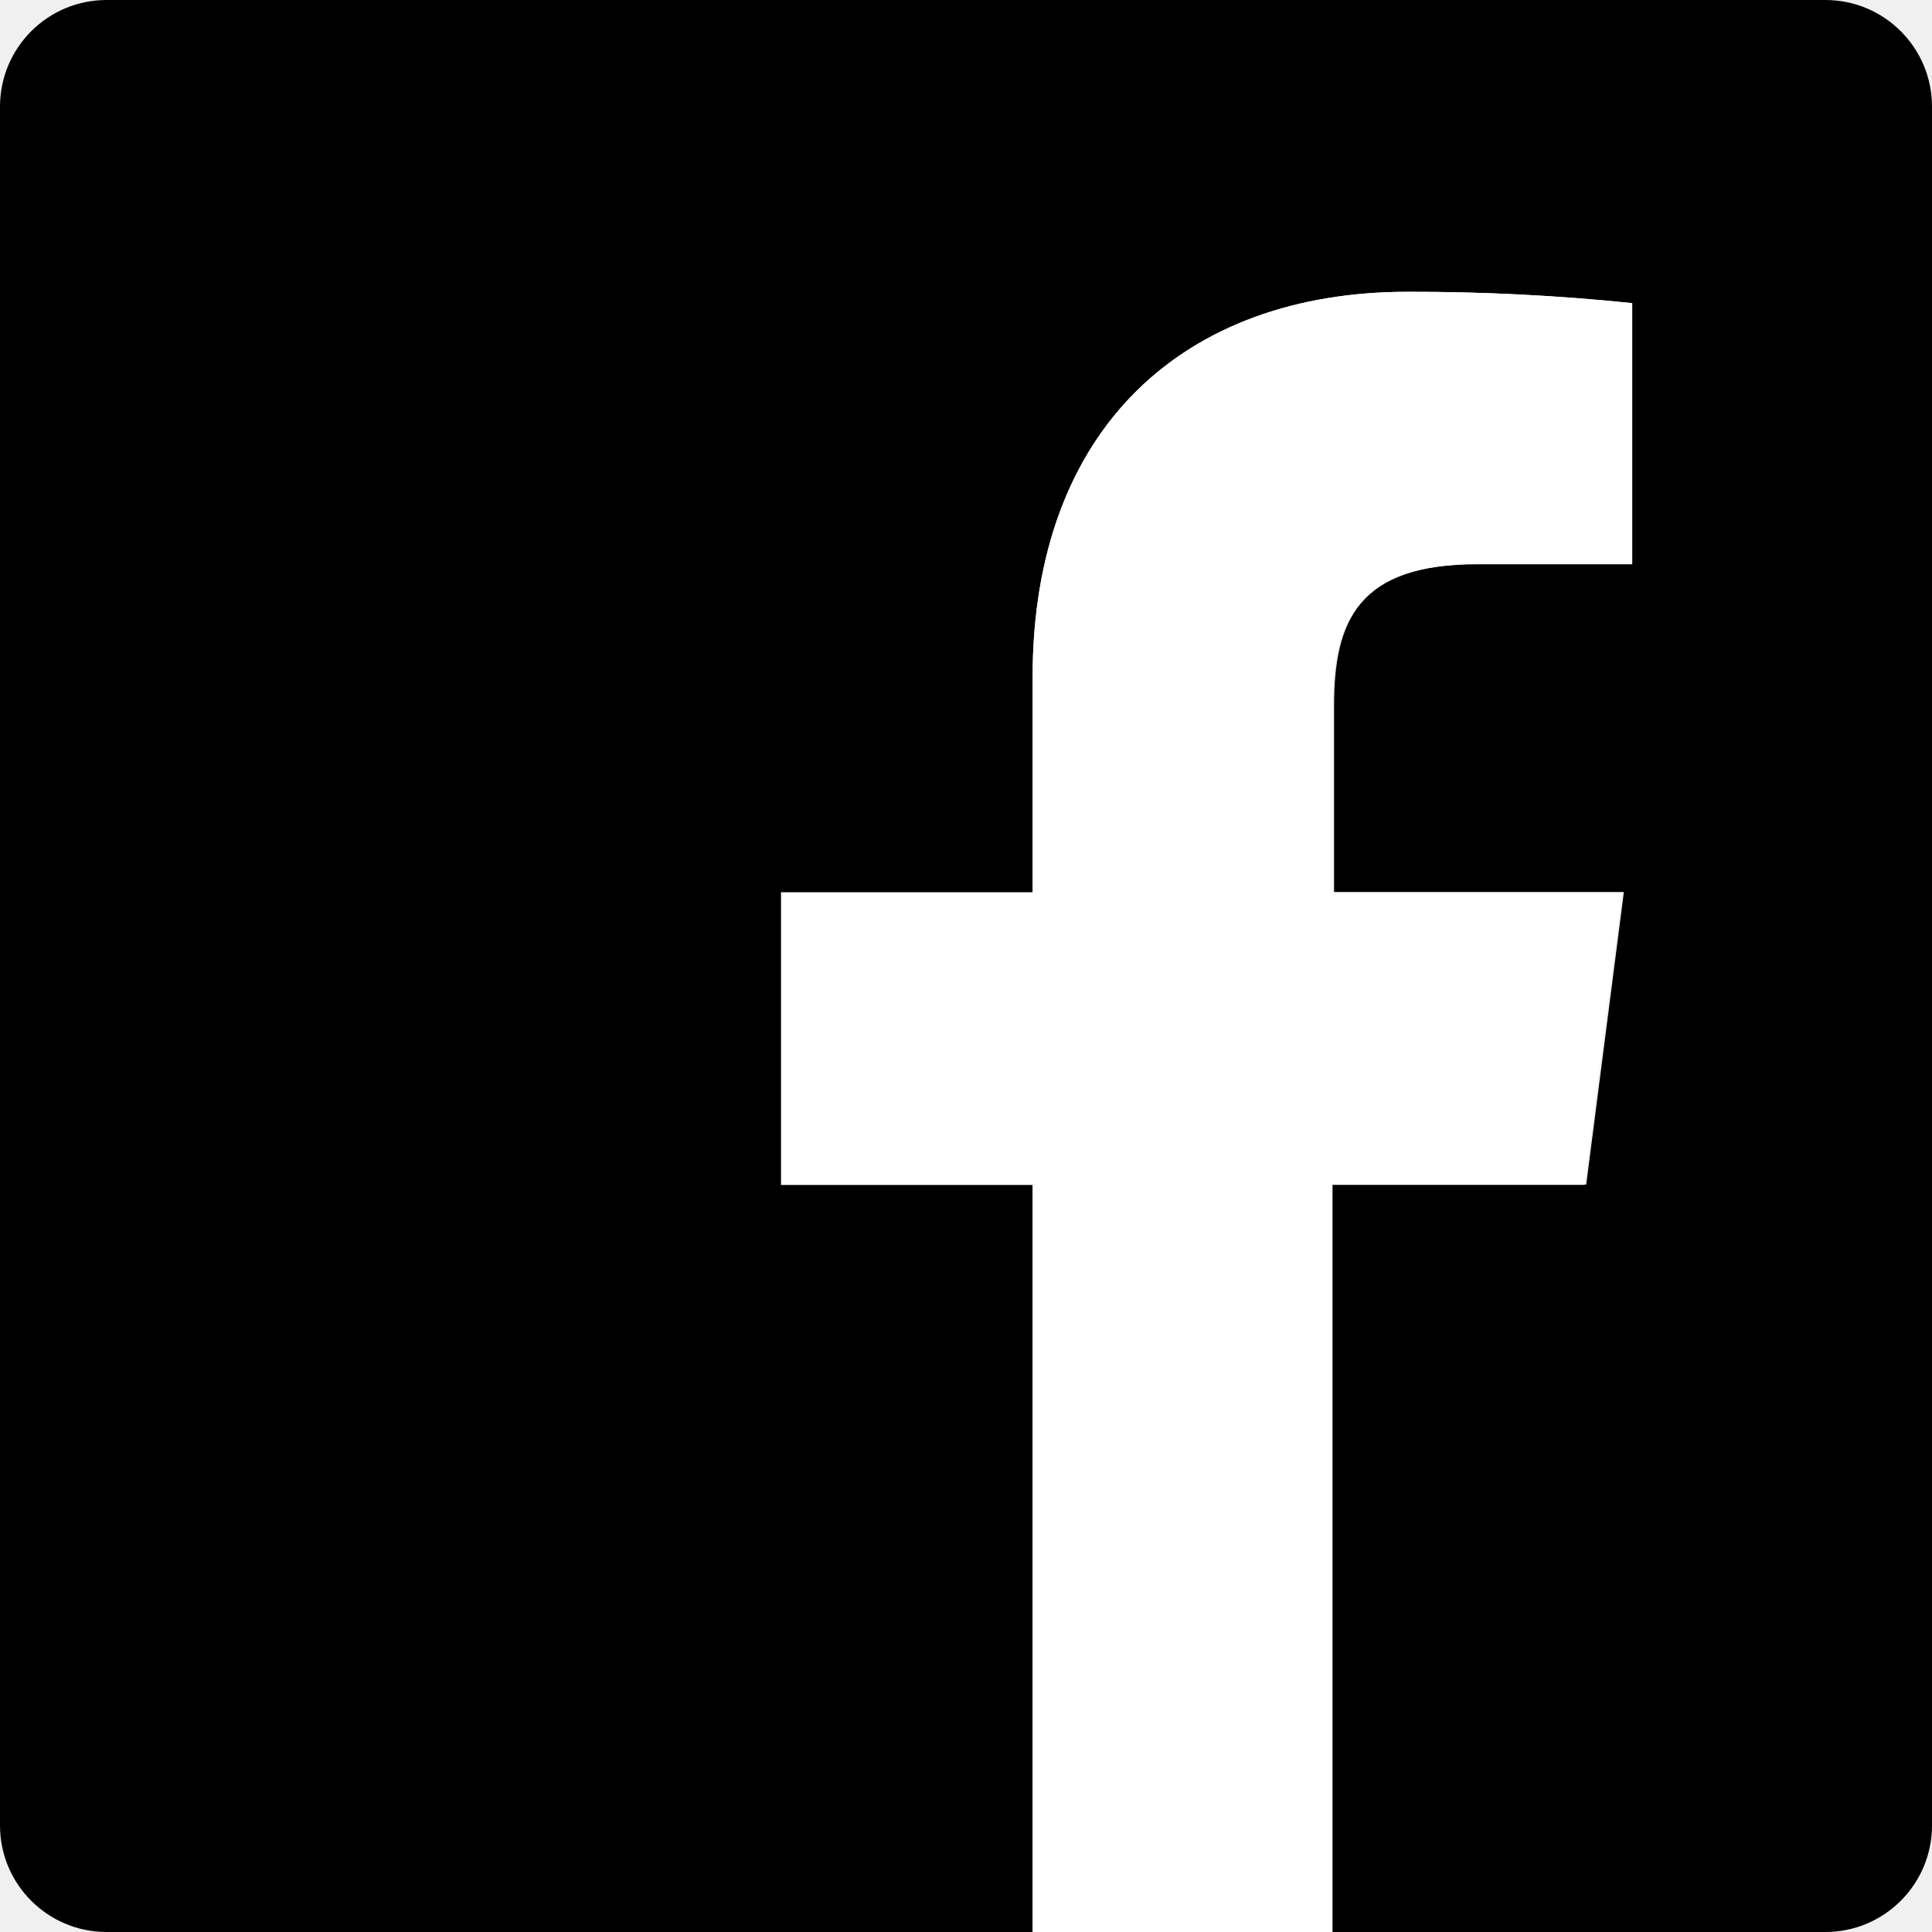
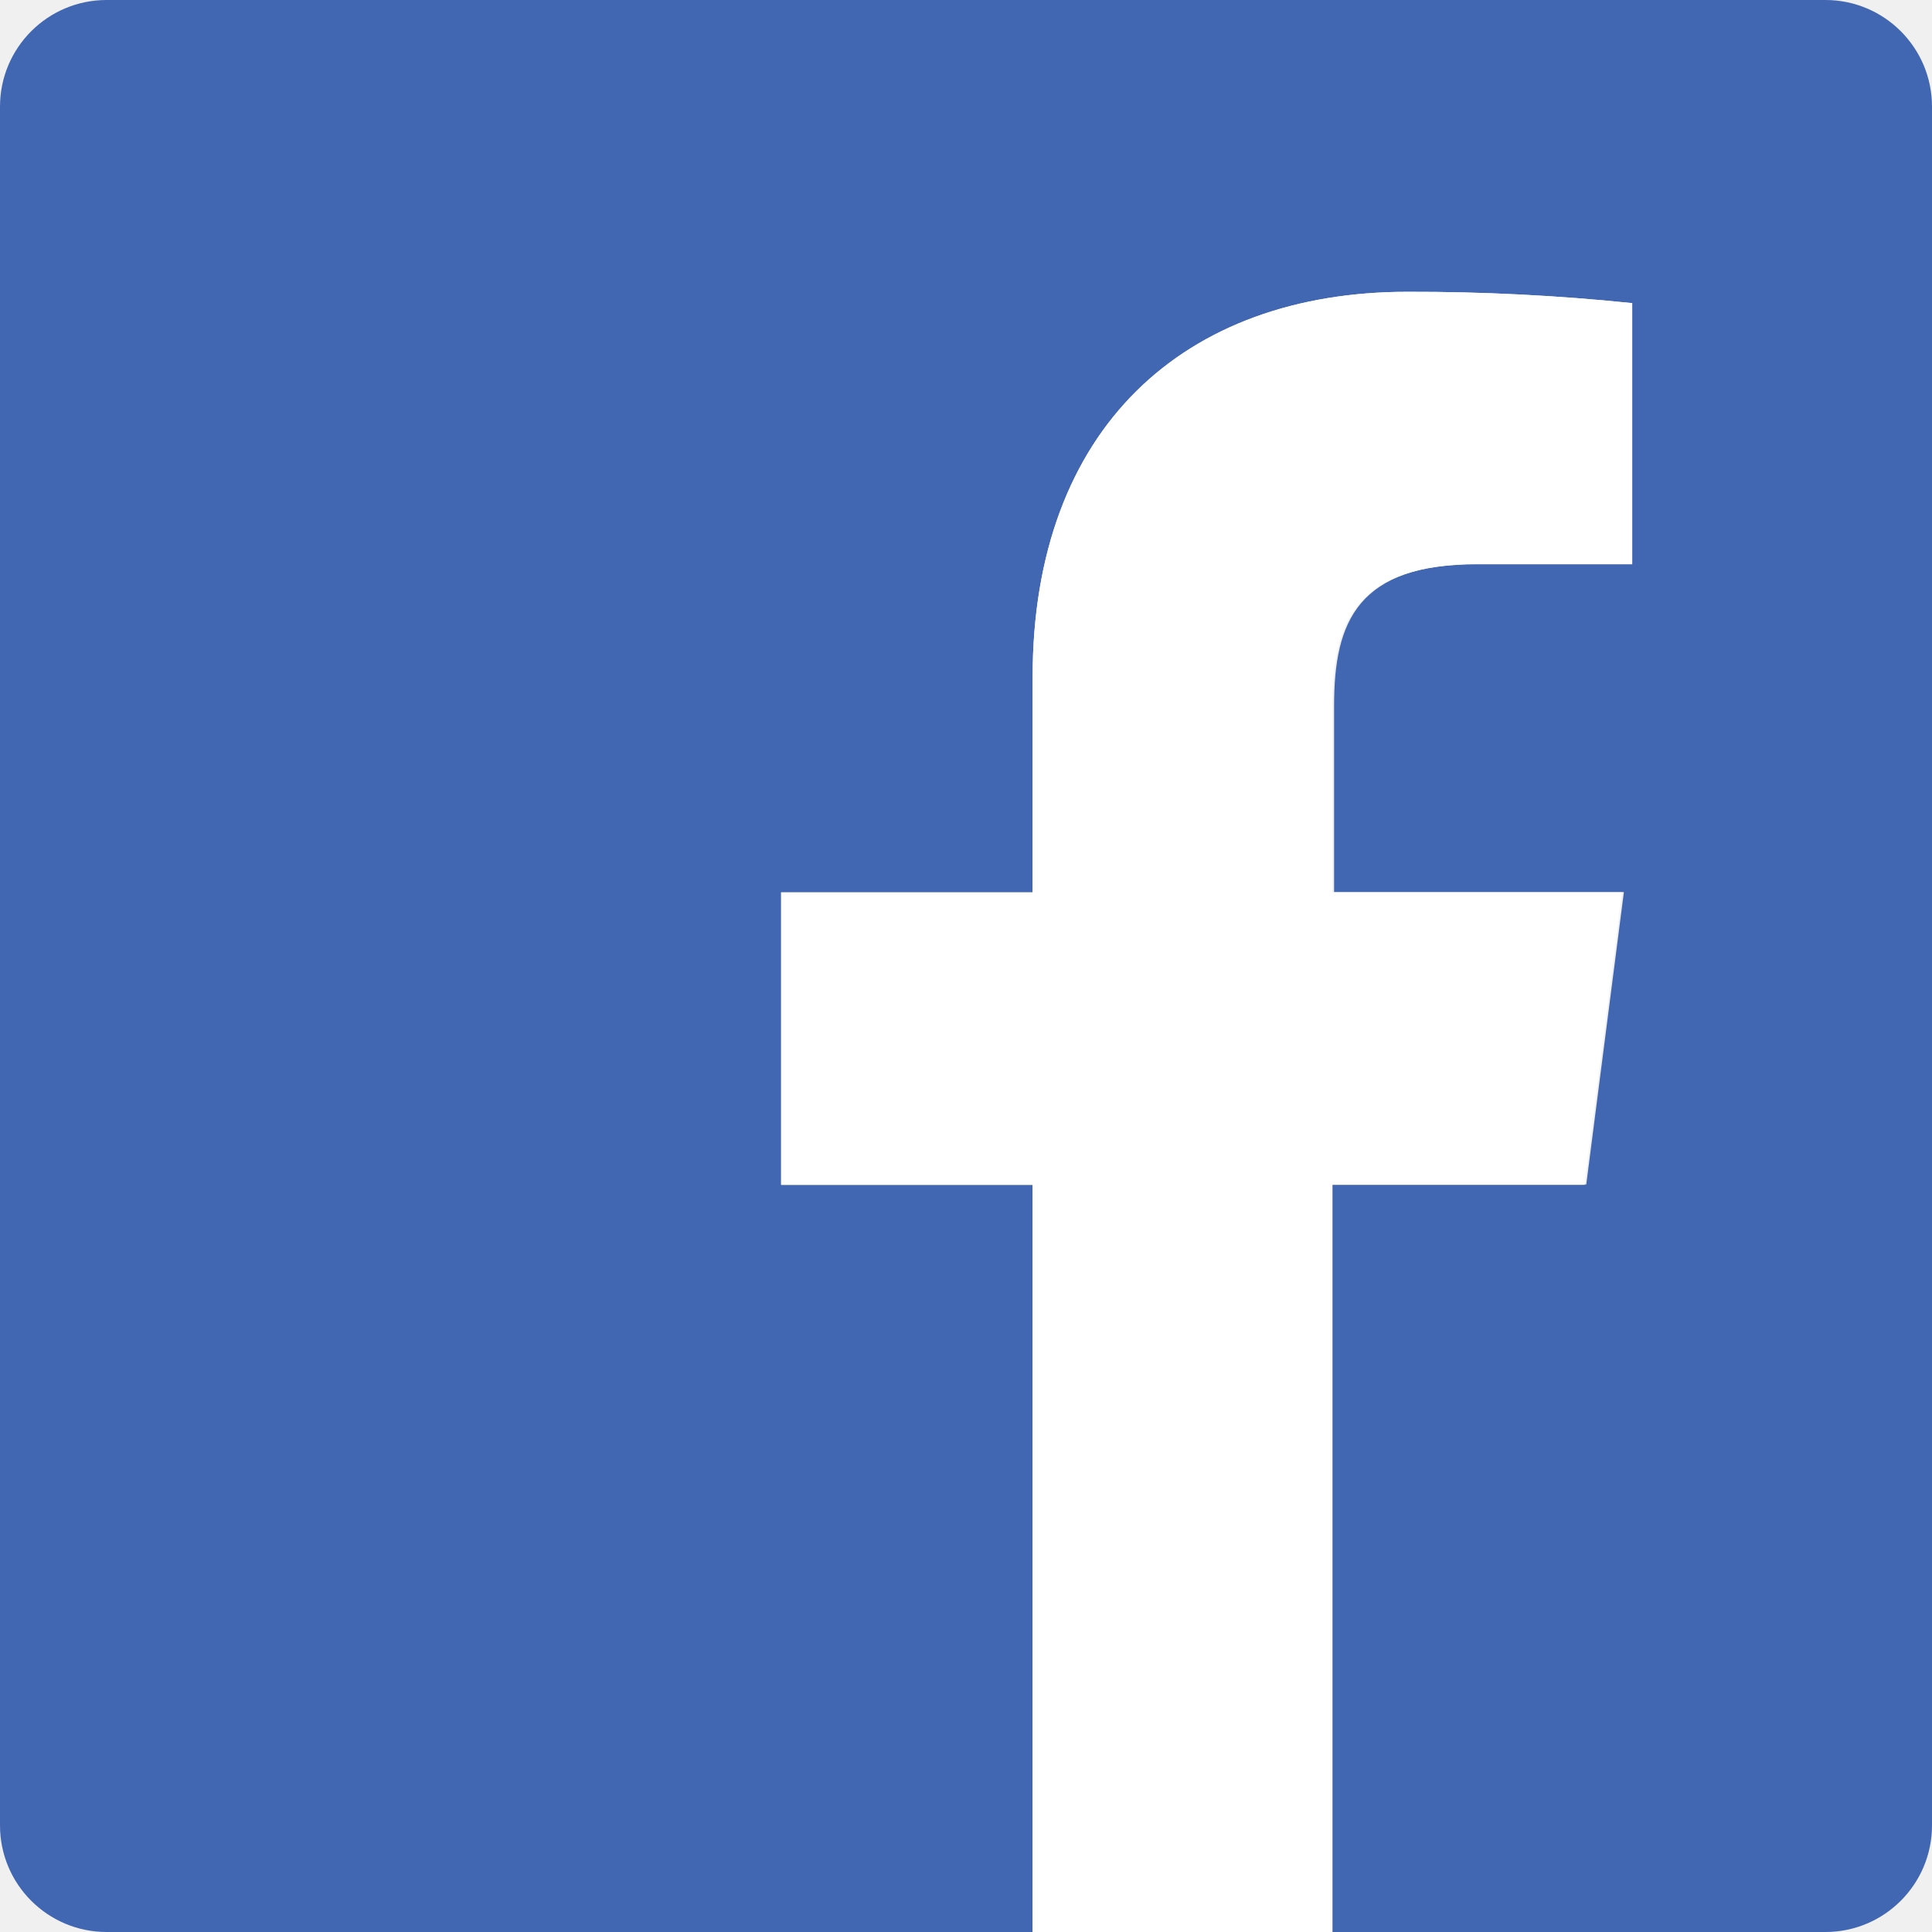
<svg xmlns="http://www.w3.org/2000/svg" id="Layer_1" data-name="Layer 1" viewBox="0 0 58 58">
  <defs>
-     <style>.cls-1{fill:#fff;}</style>
+     <style>.cls-1{fill:#4267b2;}.cls-2{fill:#fff;}</style>
  </defs>
-   <path d="M54.8,0H3.2A3.2,3.2,0,0,0,0,3.2V54.8A3.2,3.2,0,0,0,3.2,58H31V35.57H23.45V26.79H31V20.33c0-7.49,4.58-11.57,11.26-11.57A64.2,64.2,0,0,1,49,9.1v7.83h-4.6c-3.64,0-4.35,1.72-4.35,4.26v5.59h8.7l-1.13,8.78H40V58H54.8A3.2,3.2,0,0,0,58,54.8V3.2A3.2,3.2,0,0,0,54.8,0Z" />
-   <path id="f" class="cls-1" d="M40,58V35.57h7.57l1.13-8.78H40V21.2c0-2.54.71-4.26,4.35-4.26H49V9.1a64.2,64.2,0,0,0-6.75-.34C35.56,8.76,31,12.84,31,20.33v6.46H23.45v8.78H31V58Z" />
+   <path class="cls-1" d="M54.8,0H3.2A3.2,3.2,0,0,0,0,3.2V54.8A3.2,3.2,0,0,0,3.2,58H31V35.57H23.45V26.79H31V20.33c0-7.49,4.58-11.57,11.26-11.57A64.2,64.2,0,0,1,49,9.1v7.83h-4.6c-3.64,0-4.35,1.72-4.35,4.26v5.59h8.7l-1.13,8.78H40V58H54.8A3.2,3.2,0,0,0,58,54.8V3.2A3.2,3.2,0,0,0,54.8,0Z" />
+   <path id="f" class="cls-2" d="M40,58V35.57h7.57l1.13-8.78H40V21.2c0-2.54.71-4.26,4.35-4.26H49V9.1a64.2,64.2,0,0,0-6.75-.34C35.56,8.76,31,12.84,31,20.33v6.46H23.45v8.78H31V58Z" />
</svg>
